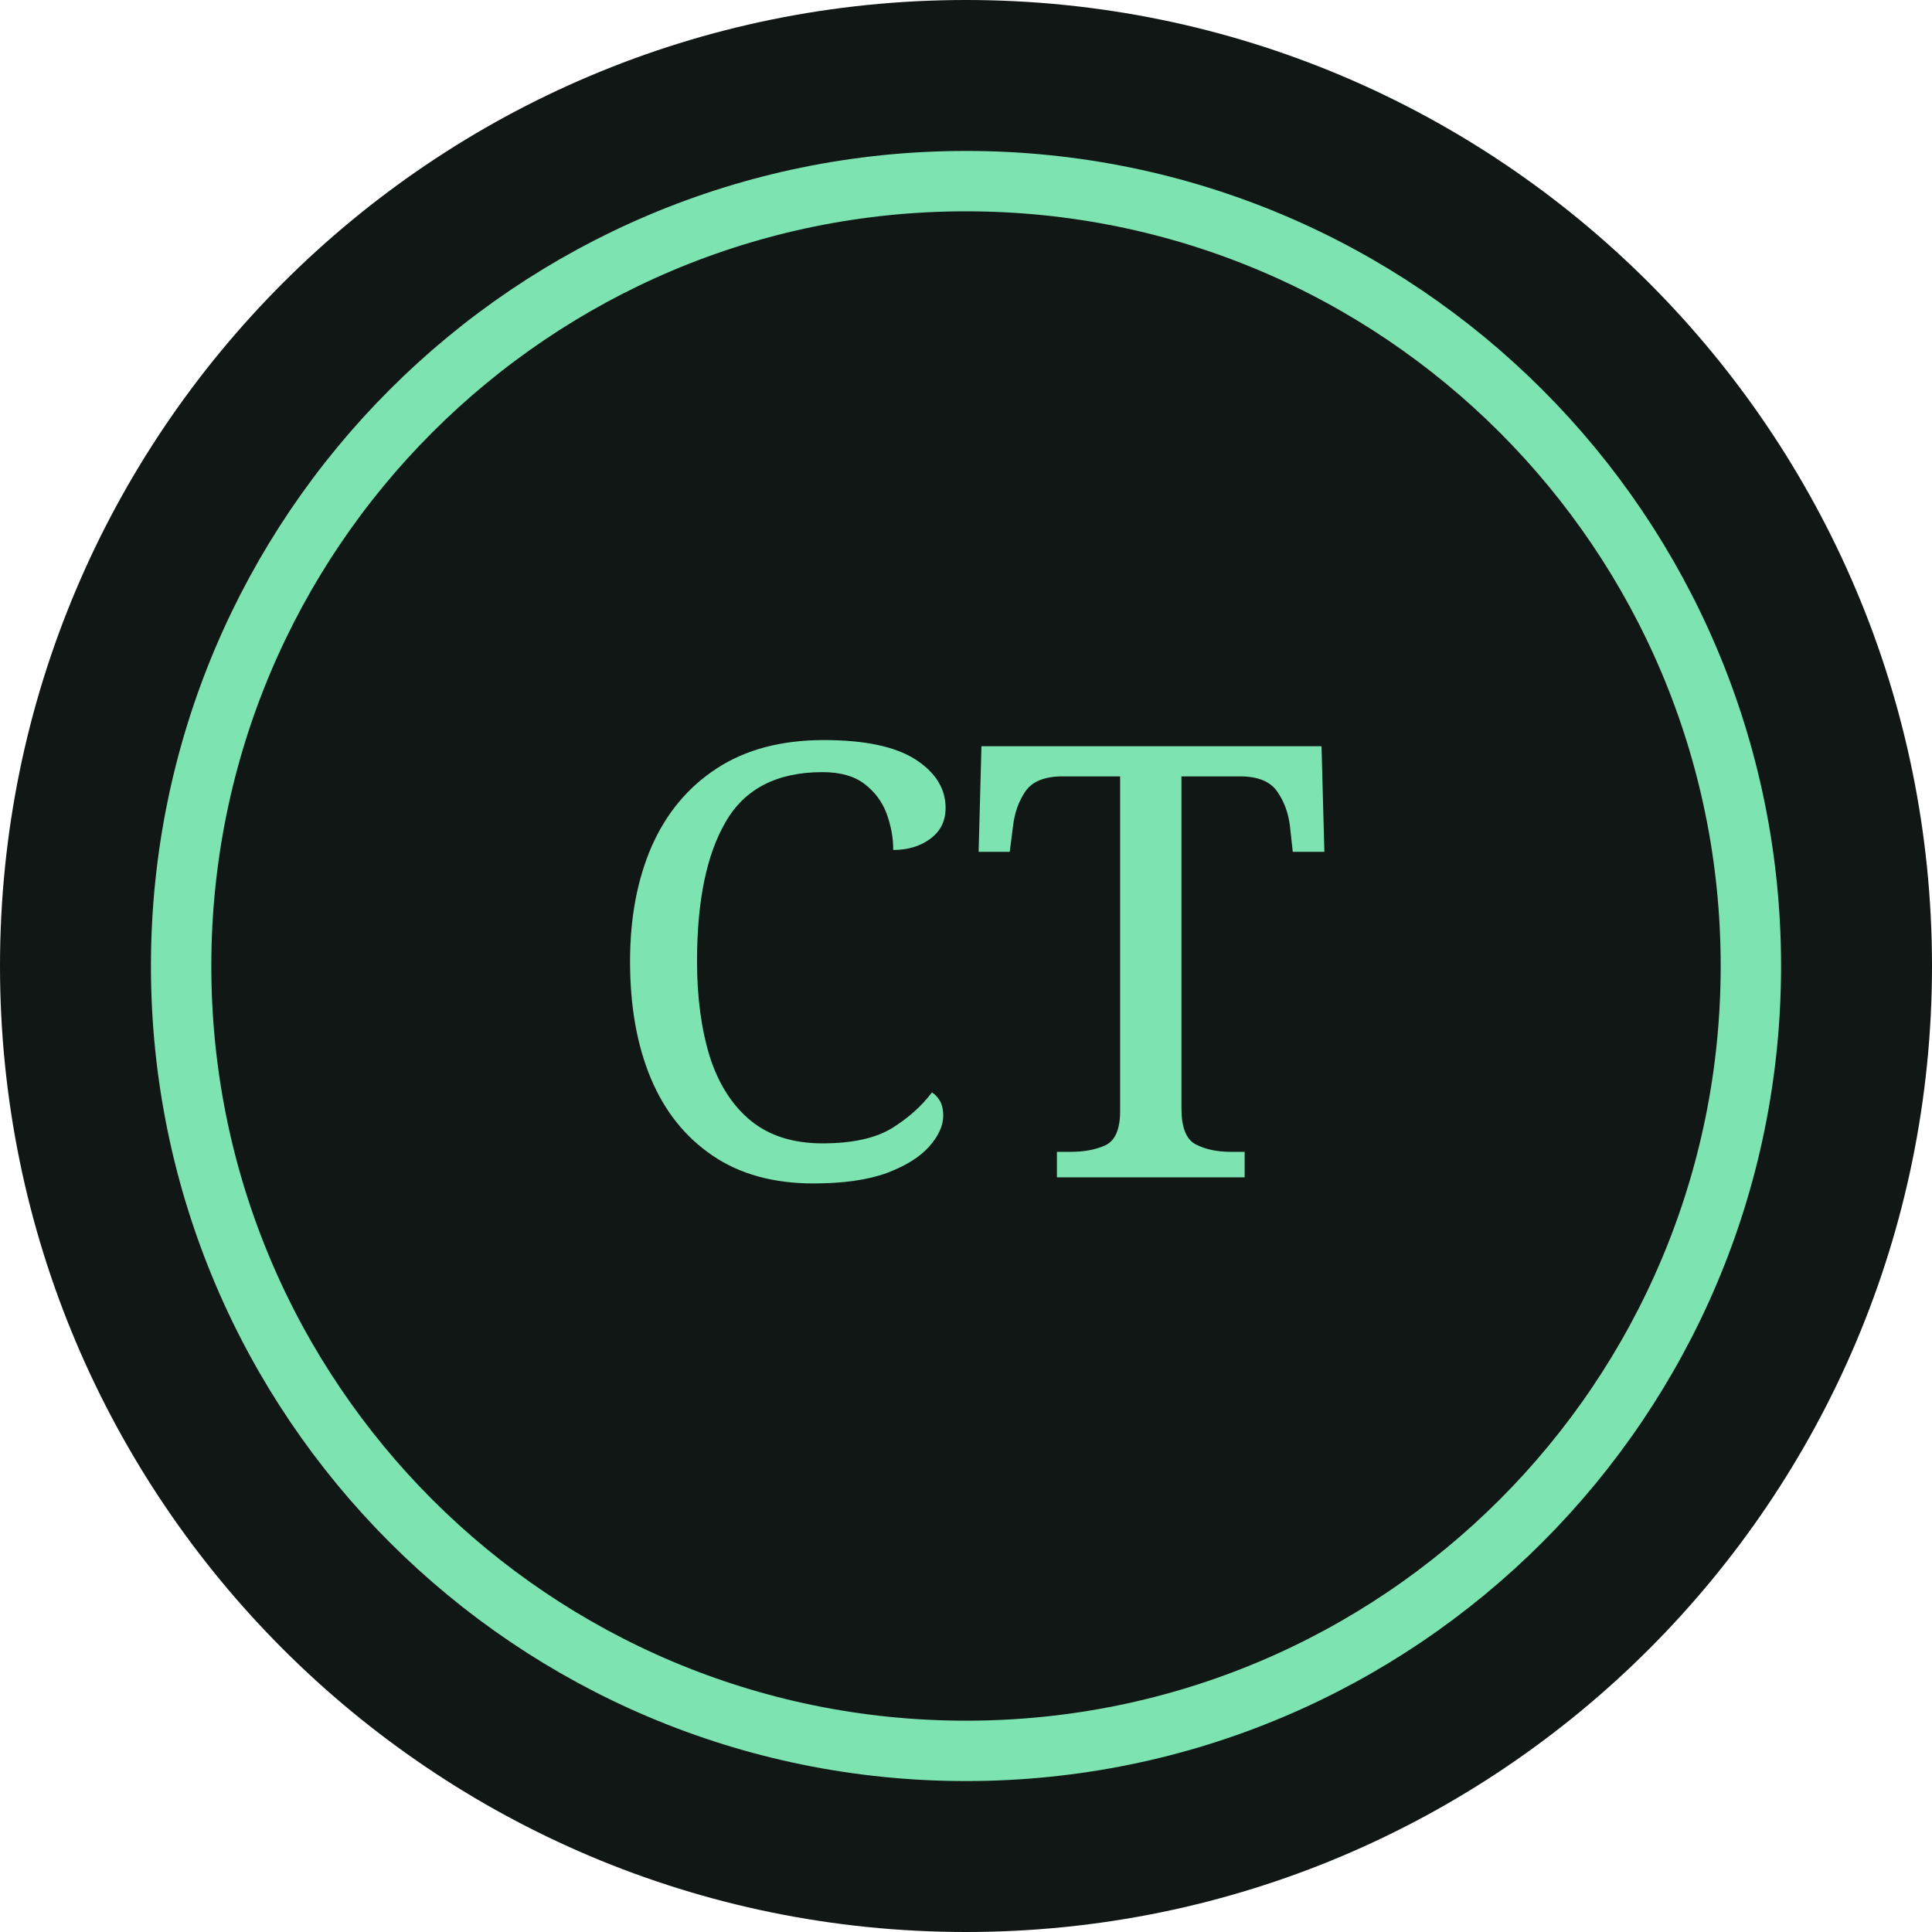
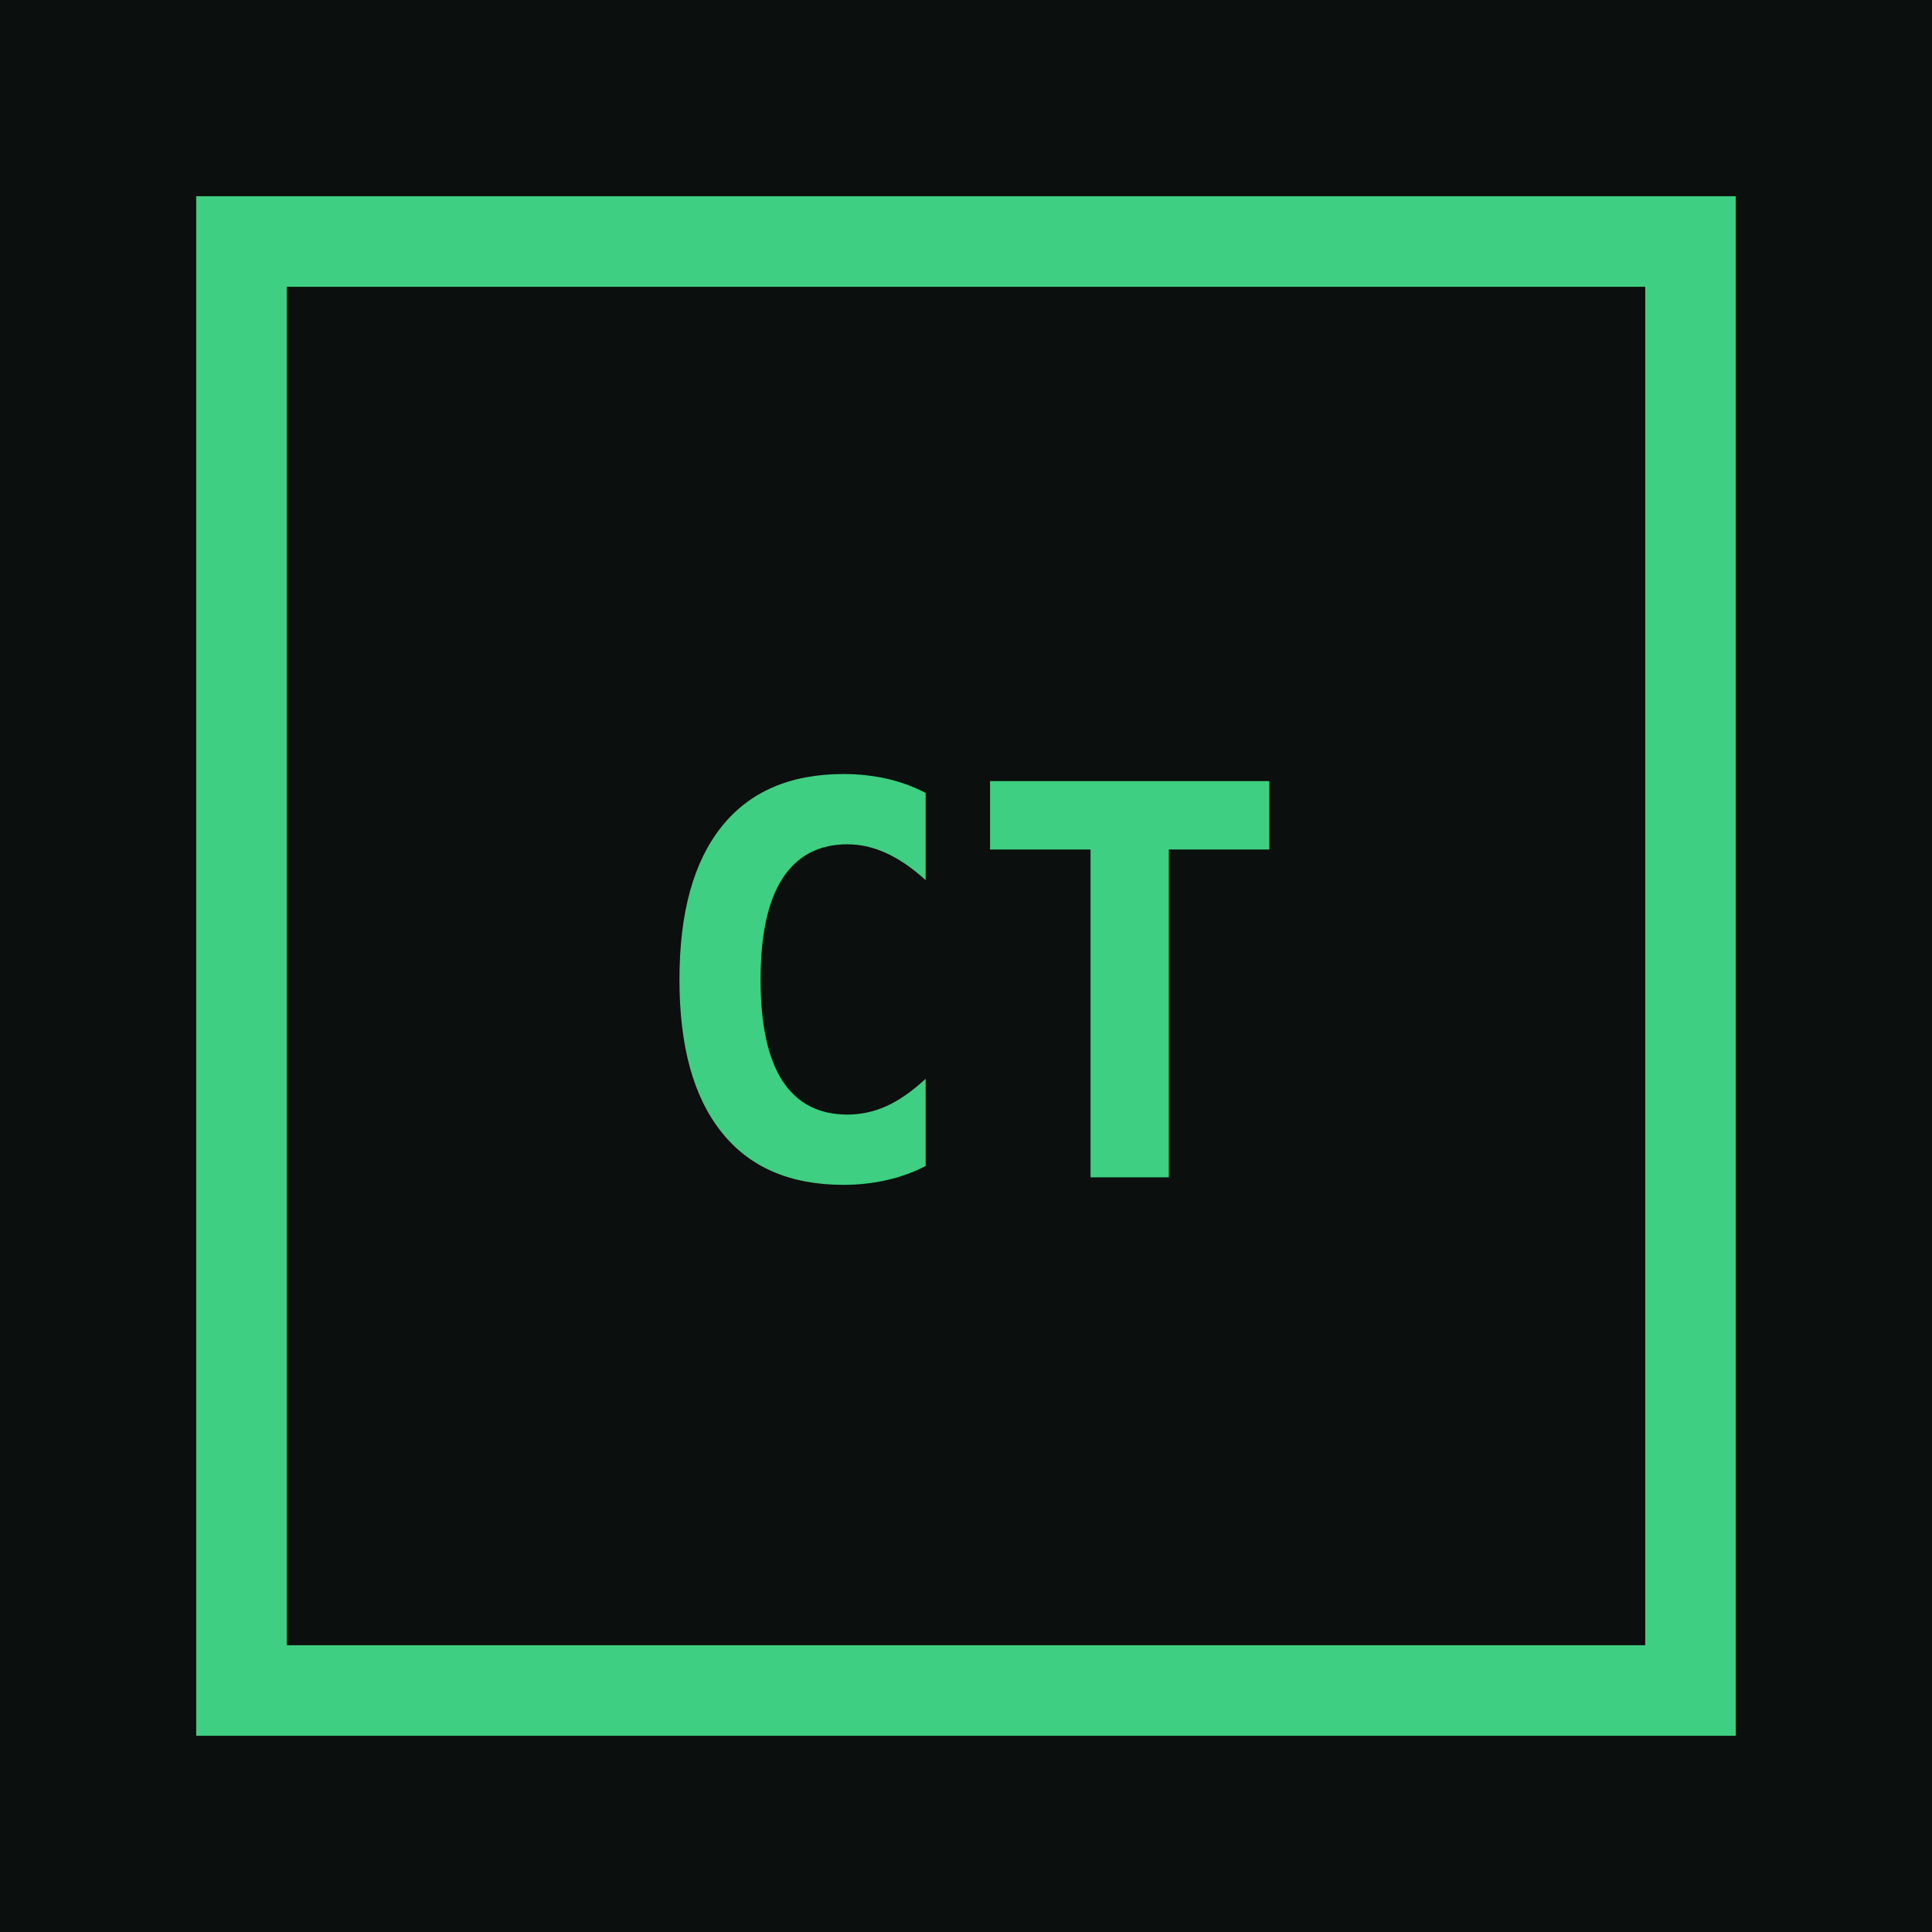
<svg xmlns="http://www.w3.org/2000/svg" viewBox="0 0 64 64">
-   <rect width="64" height="64" rx="32" fill="#101715" />
-   <circle cx="32" cy="32" r="26" fill="none" stroke="#7de3b0" stroke-width="2" />
-   <text x="32" y="39" text-anchor="middle" fill="#7de3b0" font-family="Georgia,serif" font-size="20">CT</text>
+   <rect width="64" height="64" fill="#0b0f0d" />
+   <rect x="8" y="8" width="48" height="48" fill="none" stroke="#3ecf82" stroke-width="3" />
+   <text x="32" y="39" text-anchor="middle" fill="#3ecf82" font-family="ui-monospace,monospace" font-size="18" font-weight="600">CT</text>
</svg>
